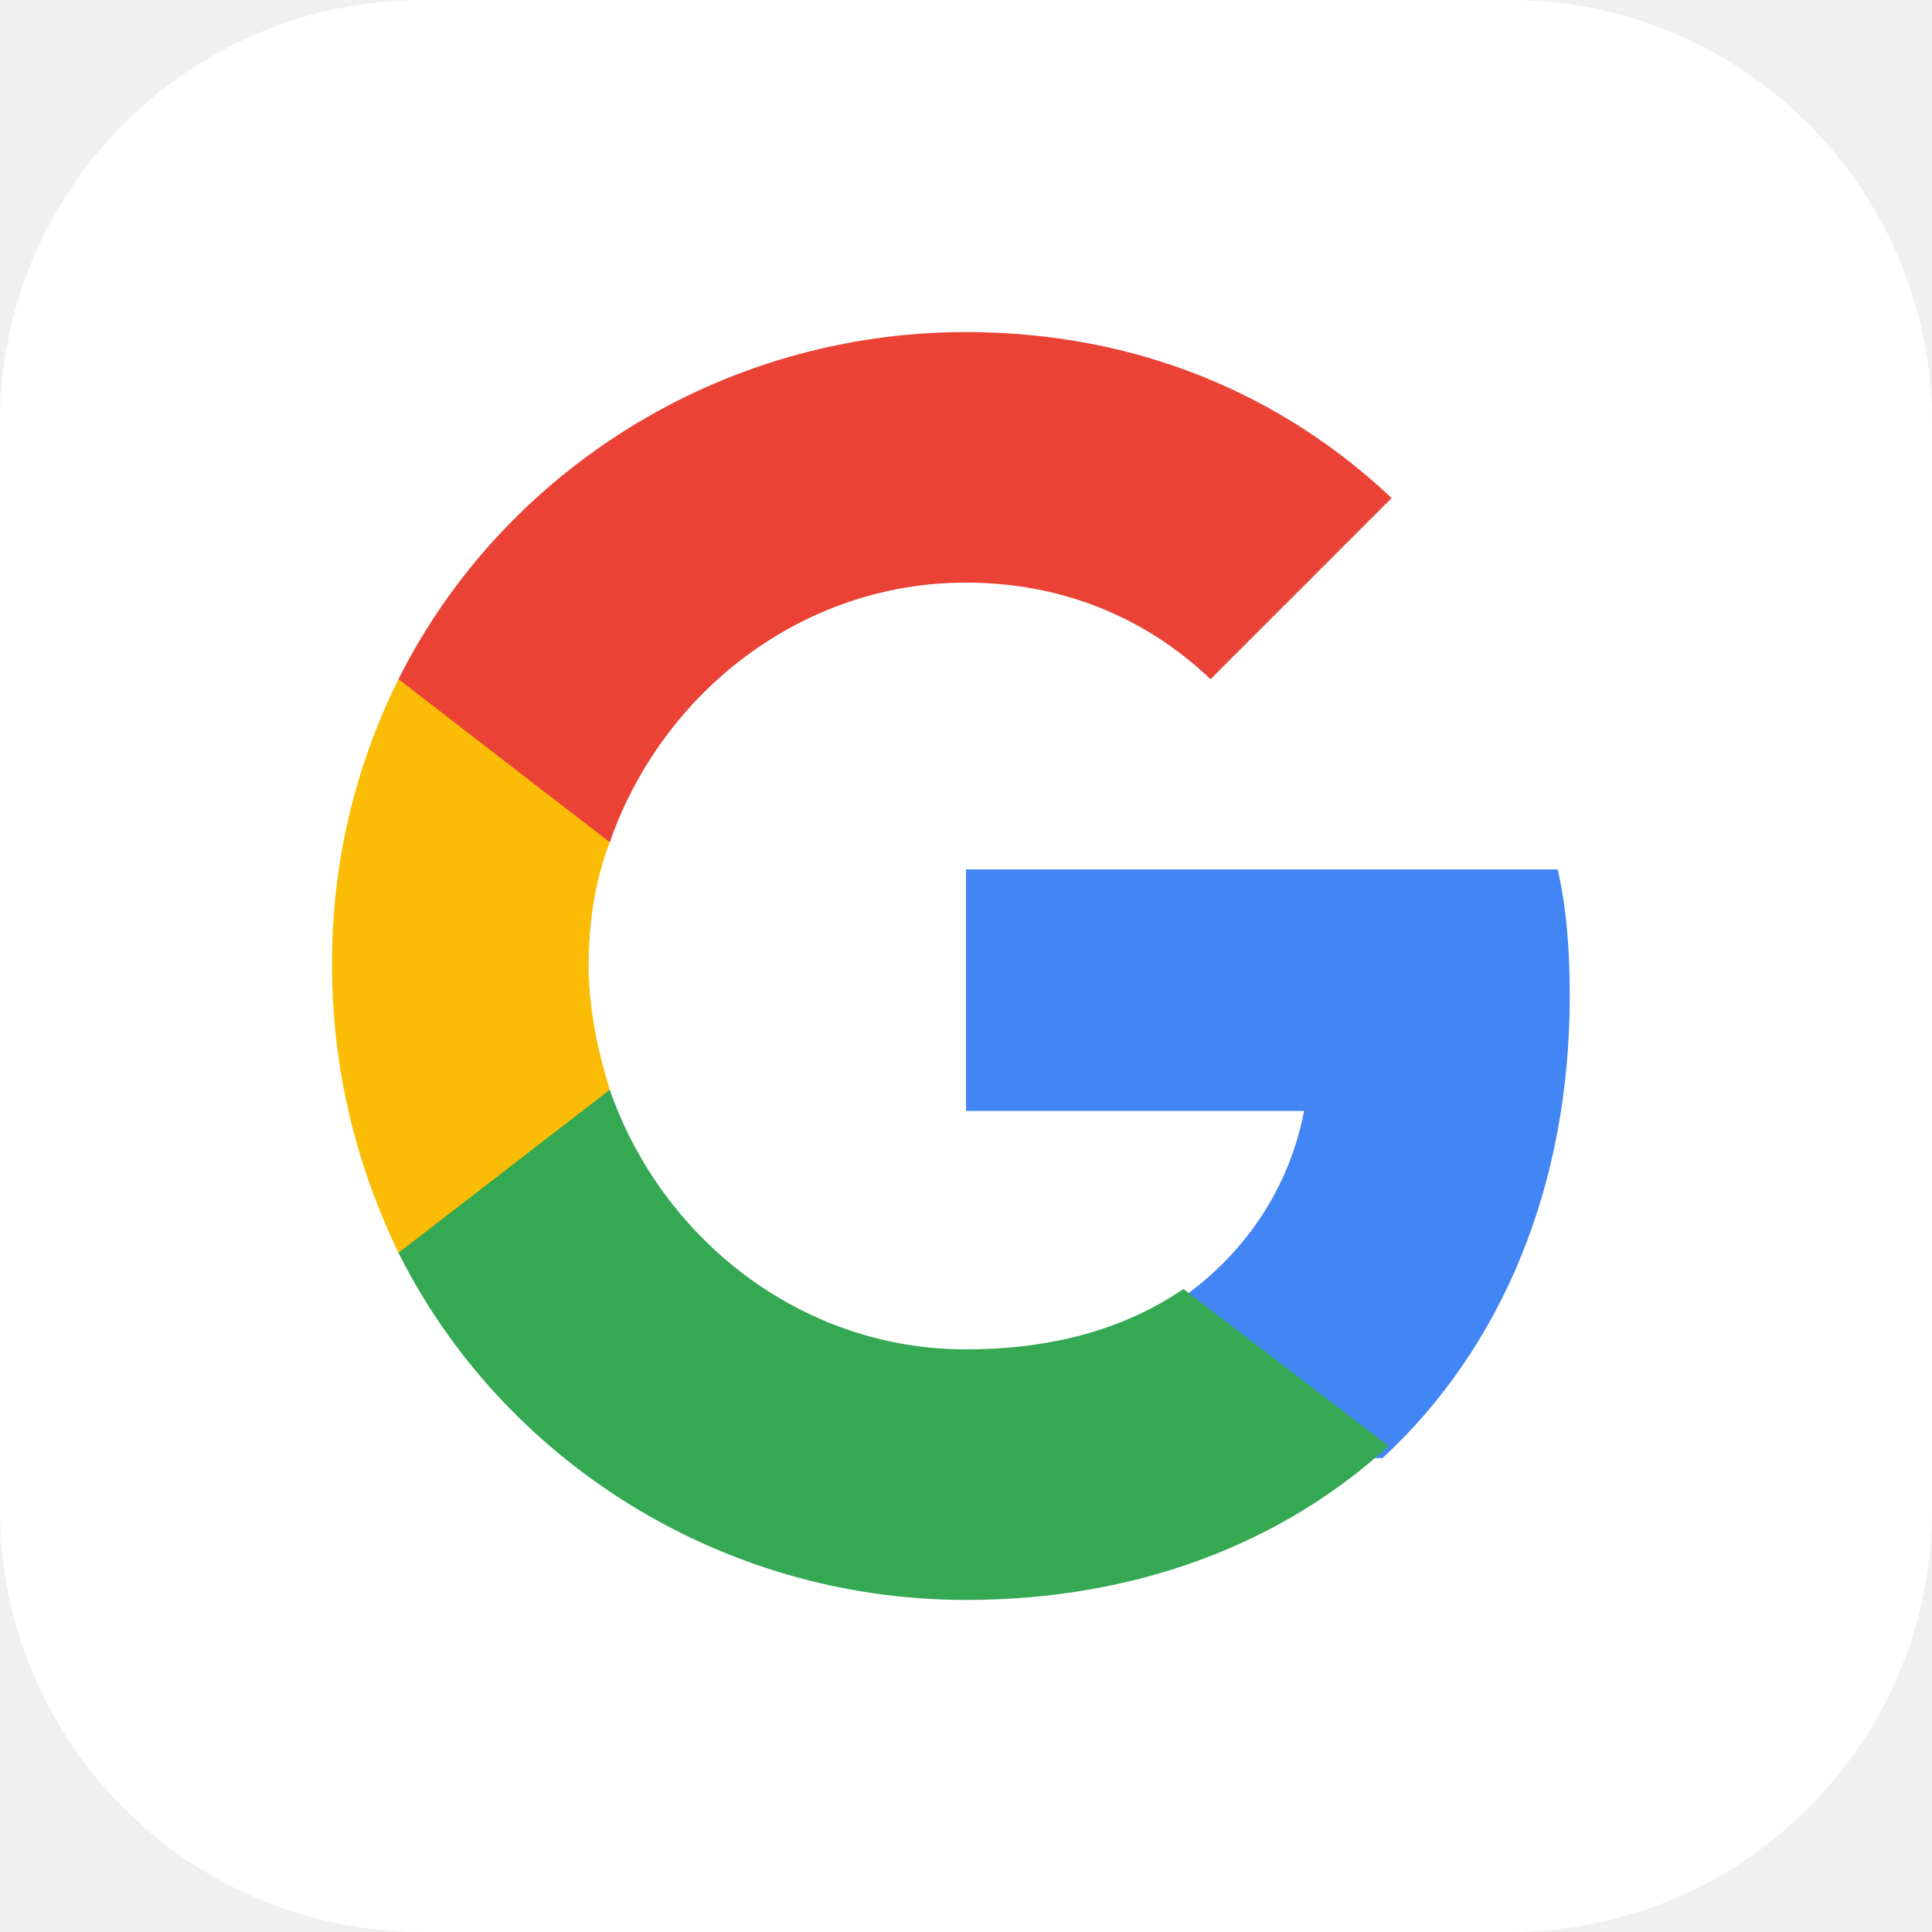
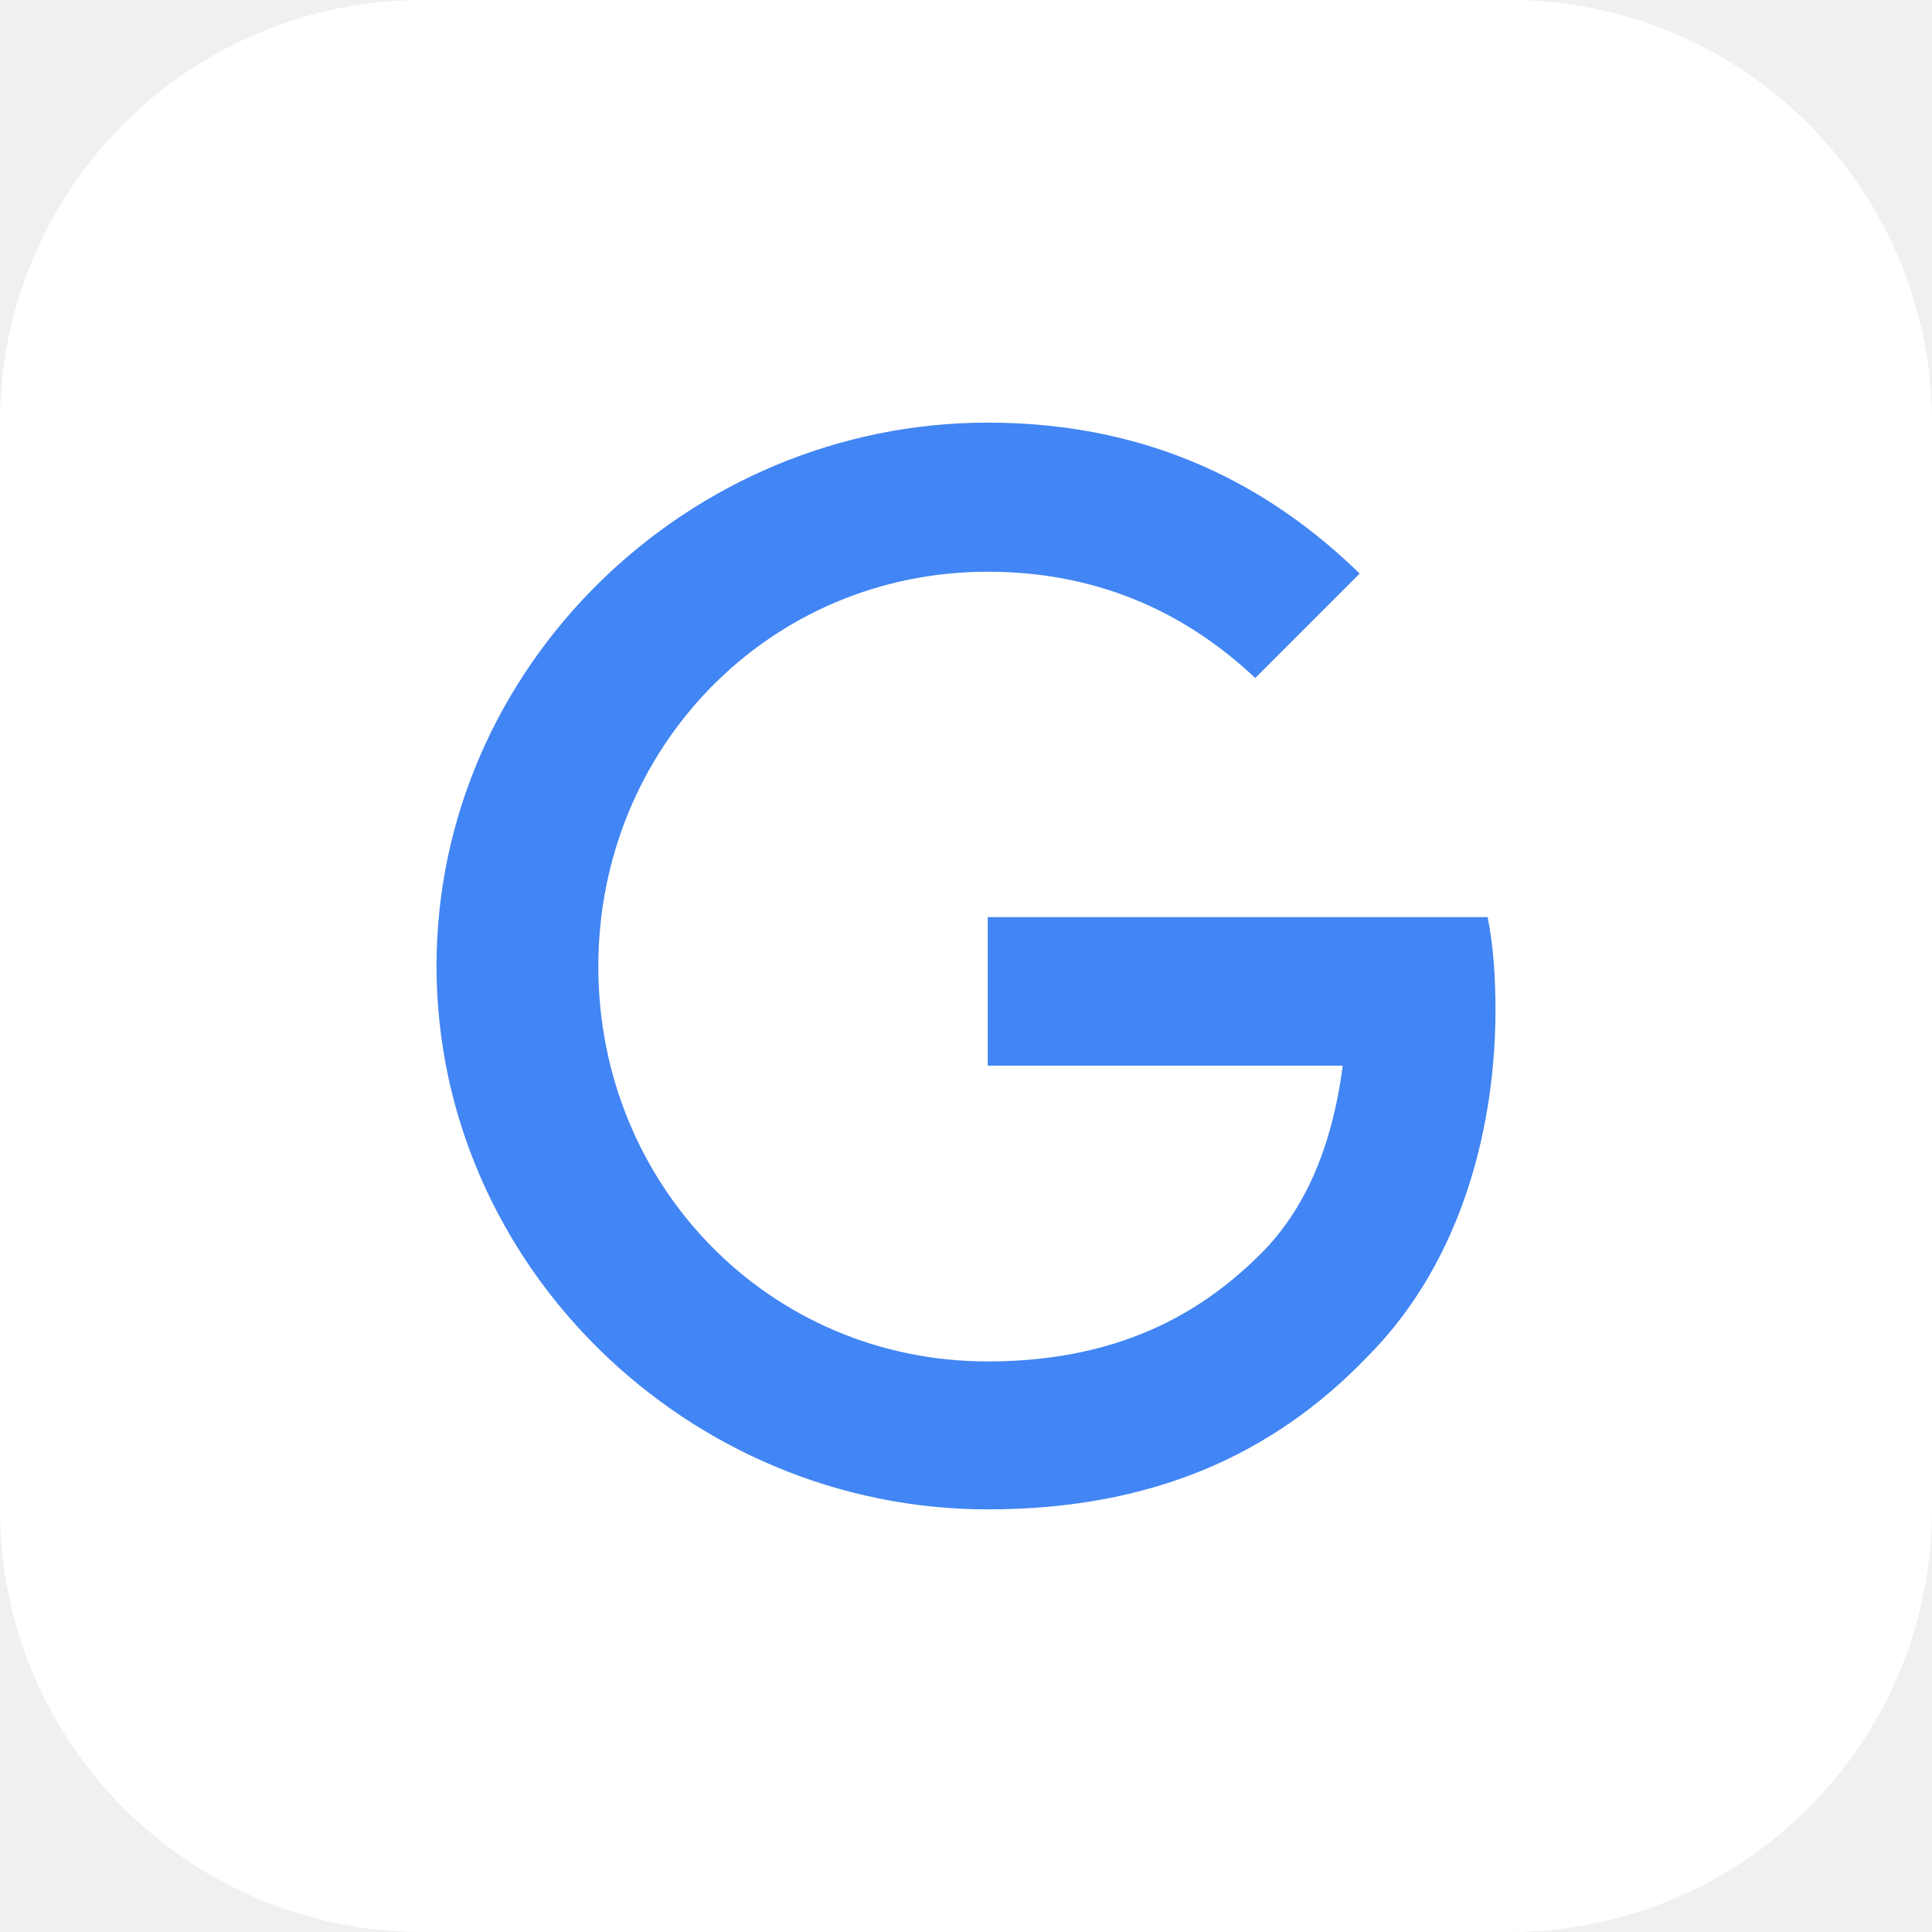
<svg xmlns="http://www.w3.org/2000/svg" viewBox="0 0 64 64">
-   <rect width="64" height="64" rx="14" fill="#fff" />
-   <path fill="#4285F4" d="M52 33c0-1.5-.1-2.9-.4-4.2H32v8h11.2c-.5 2.6-2 4.8-4.2 6.3v5.2h6.8C49.8 44.6 52 39.2 52 33z" />
-   <path fill="#34A853" d="M32 53c5.7 0 10.5-1.9 14-5.1l-6.8-5.2c-1.9 1.3-4.3 2-7.2 2-5.5 0-10.1-3.7-11.8-8.6h-7v5.4C16.6 48.3 23.8 53 32 53z" />
-   <path fill="#FBBC05" d="M20.2 36.1c-.4-1.3-.7-2.7-.7-4.1s.2-2.8.7-4.1v-5.4h-7A21 21 0 0 0 11 32c0 3.4.8 6.6 2.2 9.5l7-5.4z" />
-   <path fill="#EA4335" d="M32 19.3c3.1 0 5.9 1.1 8.1 3.2l6-6C42.5 13.1 37.7 11 32 11c-8.2 0-15.4 4.7-18.8 11.5l7 5.4c1.7-4.9 6.3-8.6 11.8-8.6z" />
+   <rect width="64" height="64" rx="14" fill="#FFFFFF" />
+   <g transform="translate(14 14) scale(1.5)" fill="#4285F4">
+     <path d="M12.48 10.92v3.28h7.84c-.24 1.84-.853 3.187-1.787 4.133-1.147 1.147-2.933 2.4-6.053 2.4-4.827 0-8.6-3.893-8.6-8.72s3.773-8.72 8.6-8.72c2.6 0 4.507 1.027 5.907 2.347l2.307-2.307C18.747 1.44 16.133 0 12.48 0 5.867 0 .307 5.387.307 12s5.56 12 12.173 12c3.573 0 6.267-1.173 8.373-3.36 2.16-2.16 2.84-5.213 2.84-7.667 0-.76-.053-1.467-.173-2.053H12.48z" />
+   </g>
</svg>
